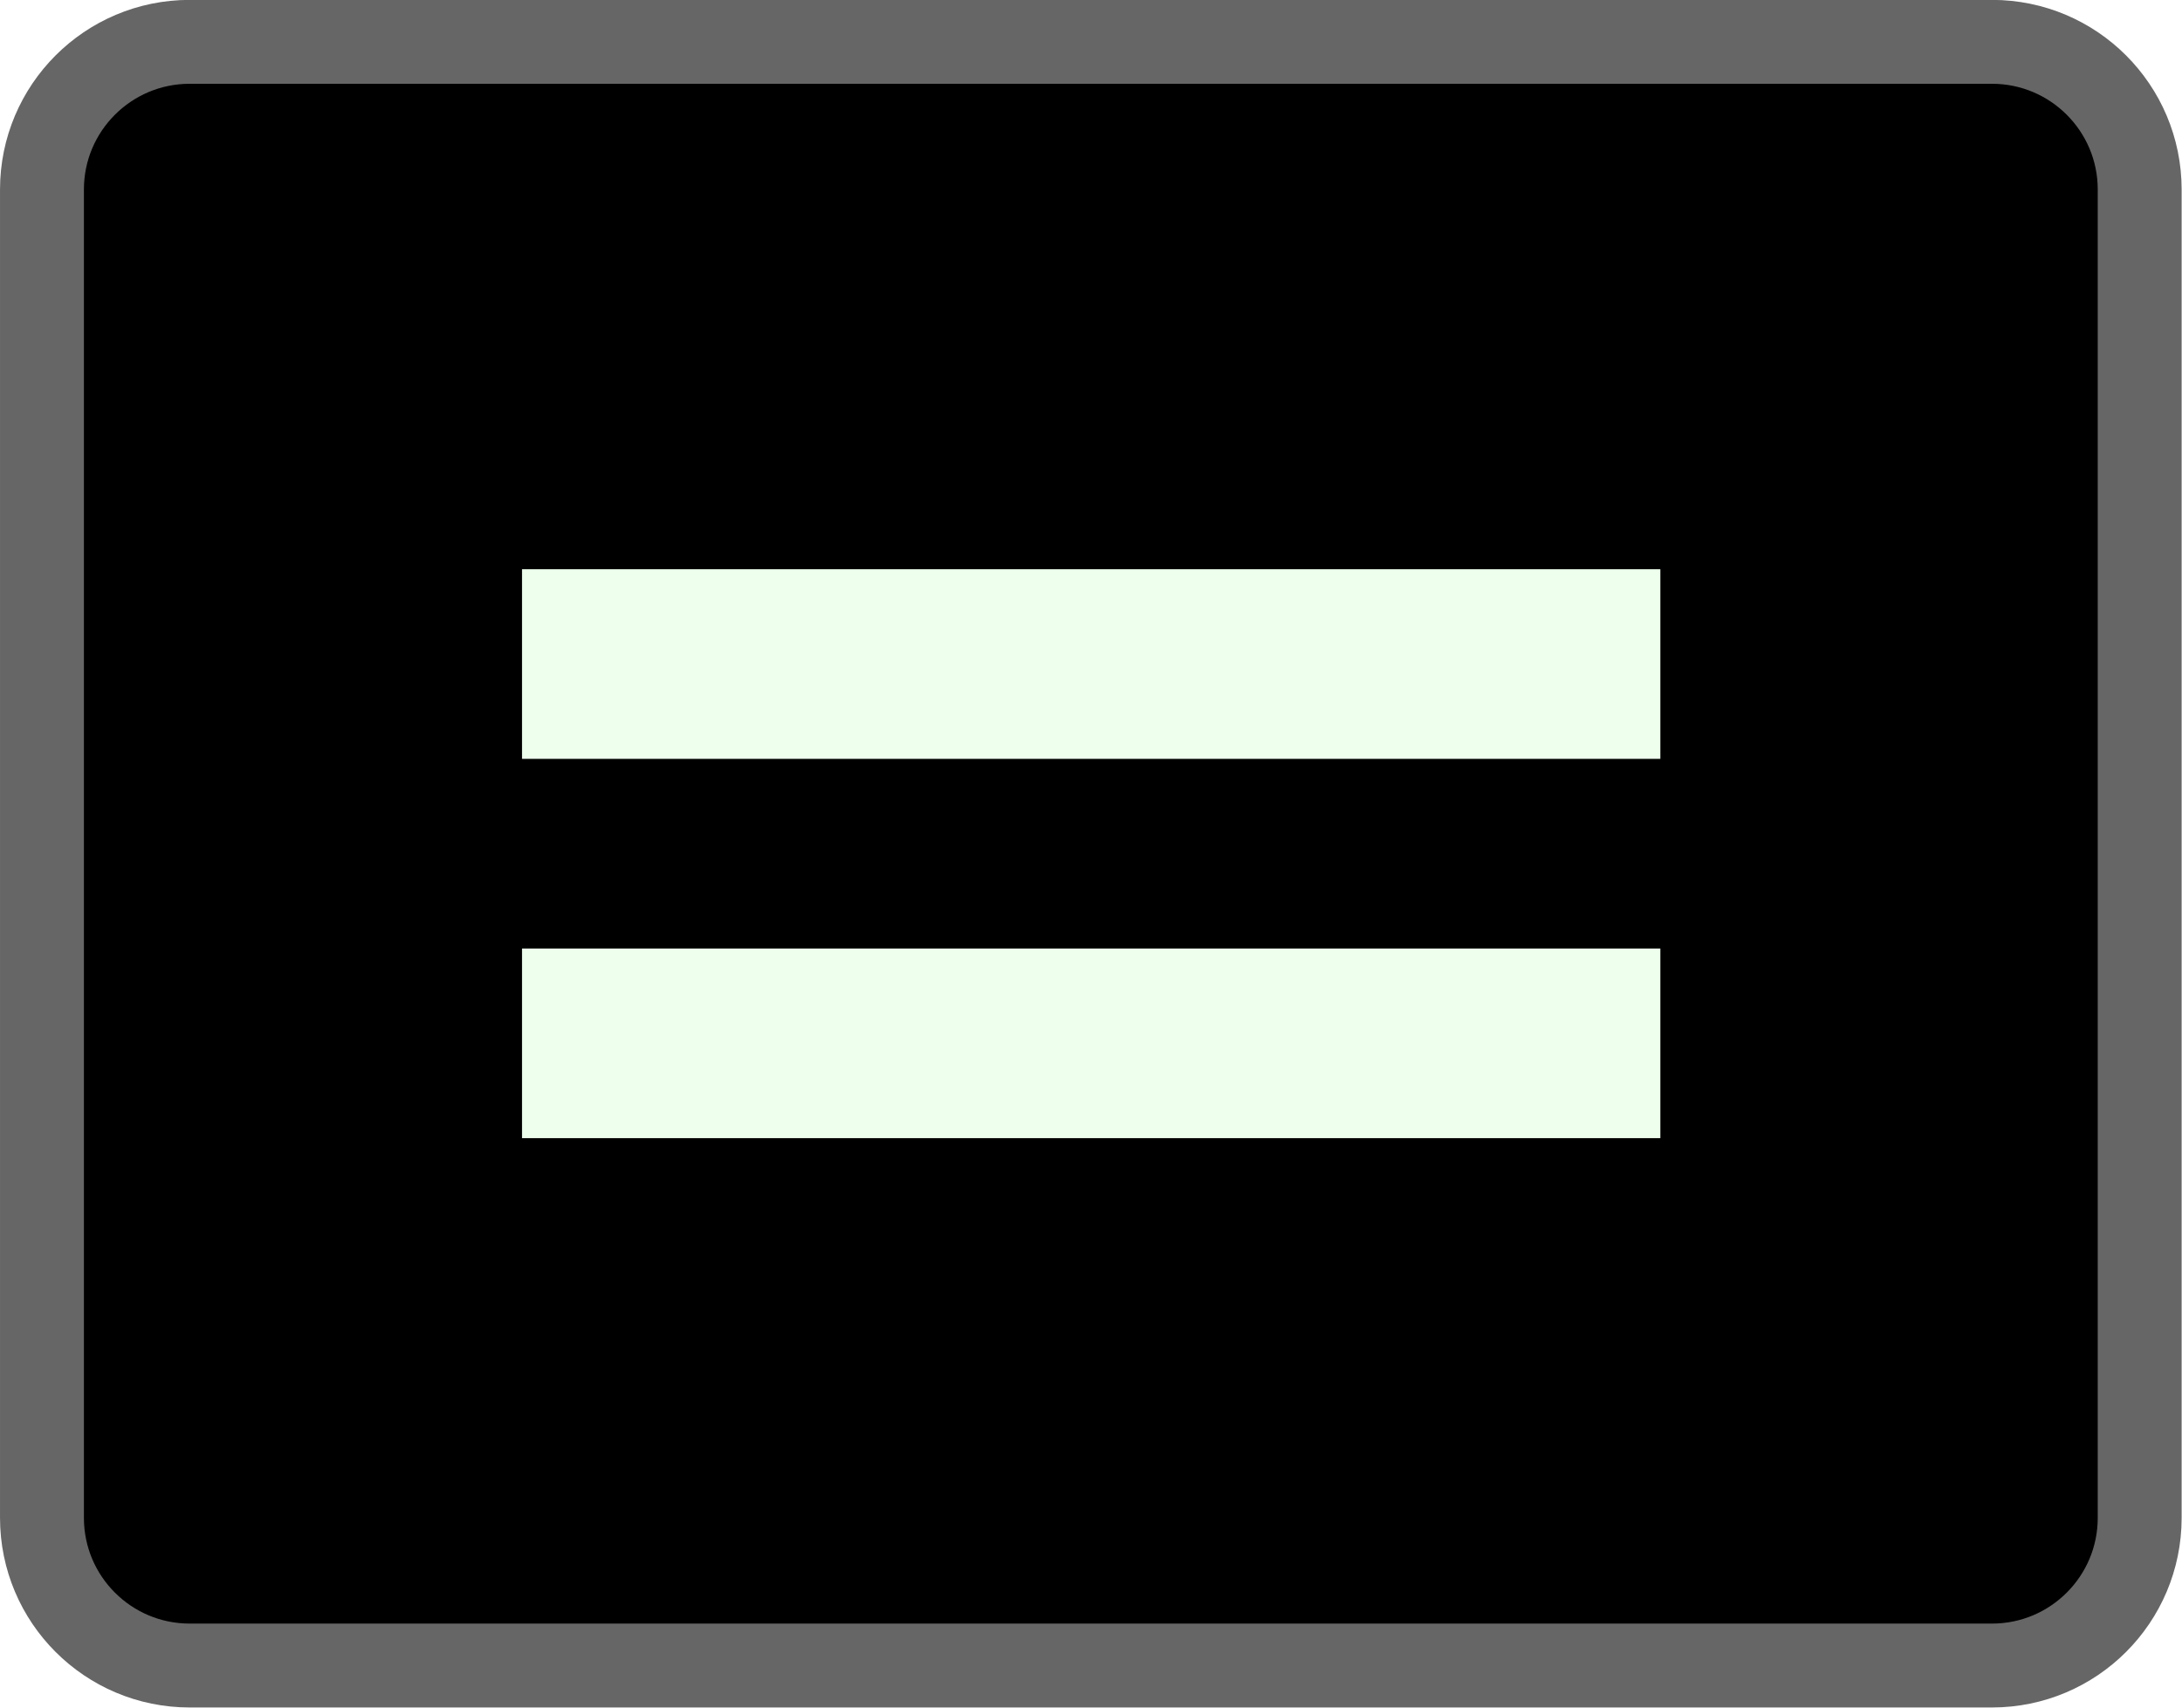
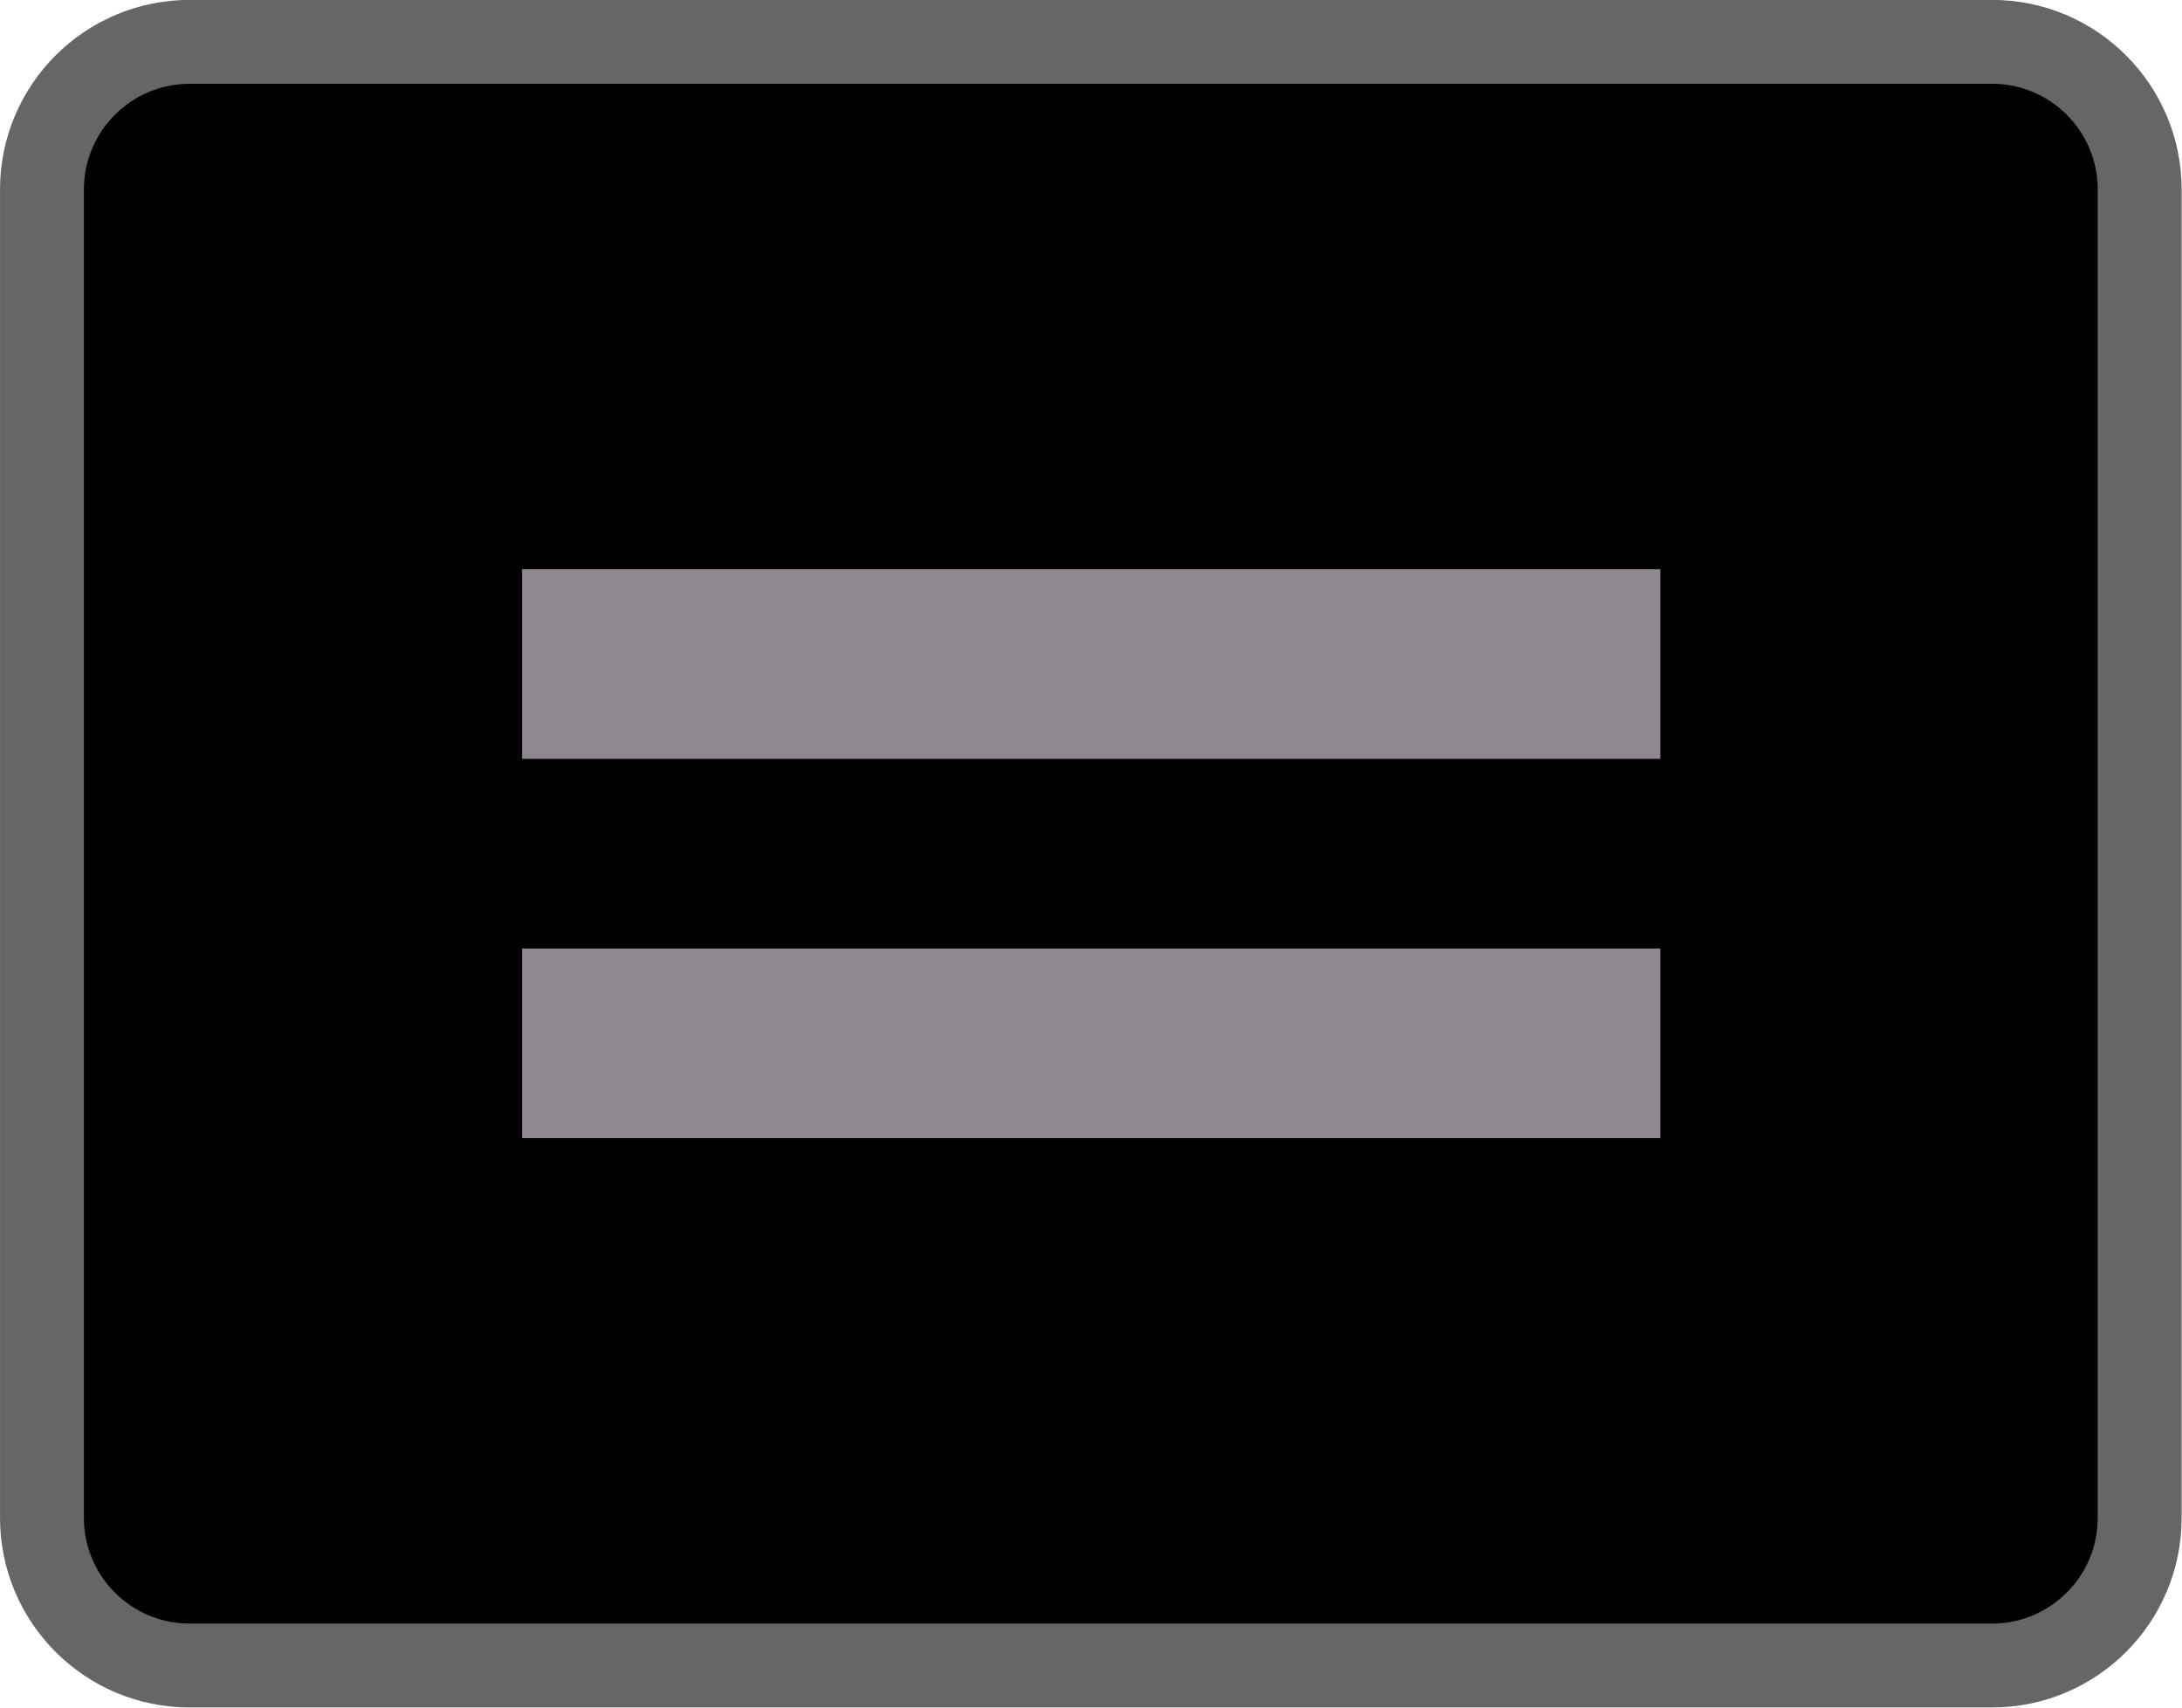
<svg xmlns="http://www.w3.org/2000/svg" width="23" height="18" viewBox="0 0 6.085 4.763" version="1.1" id="svg56722">
  <defs id="defs56716" />
  <g id="layer1" transform="translate(-35.42378,-64.038)">
    <g id="g832" transform="translate(0.1322915,-0.1322987)">
      <rect ry="0.412" y="64.287" x="35.408" height="4.529" width="5.851" id="rect942" style="opacity:1;fill:#000000;fill-opacity:1;stroke:#666666;stroke-width:0.234;stroke-opacity:1" />
-       <rect style="opacity:1;fill:#eeffee;fill-opacity:1;stroke:none;stroke-width:0.237;stroke-opacity:1" id="rect817" width="3.175" height="0.529" x="36.747" y="65.758" />
-       <rect y="66.816" x="36.747" height="0.529" width="3.175" id="rect819" style="opacity:1;fill:#eeffee;fill-opacity:1;stroke:none;stroke-width:0.237;stroke-opacity:1" />
+       <rect style="opacity:1;fill:#908890;fill-opacity:1;stroke:none;stroke-width:0.237;stroke-opacity:1" id="rect817" width="3.175" height="0.529" x="36.747" y="65.758" />
+       <rect y="66.816" x="36.747" height="0.529" width="3.175" id="rect819" style="opacity:1;fill:#908890;fill-opacity:1;stroke:none;stroke-width:0.237;stroke-opacity:1" />
    </g>
  </g>
</svg>
